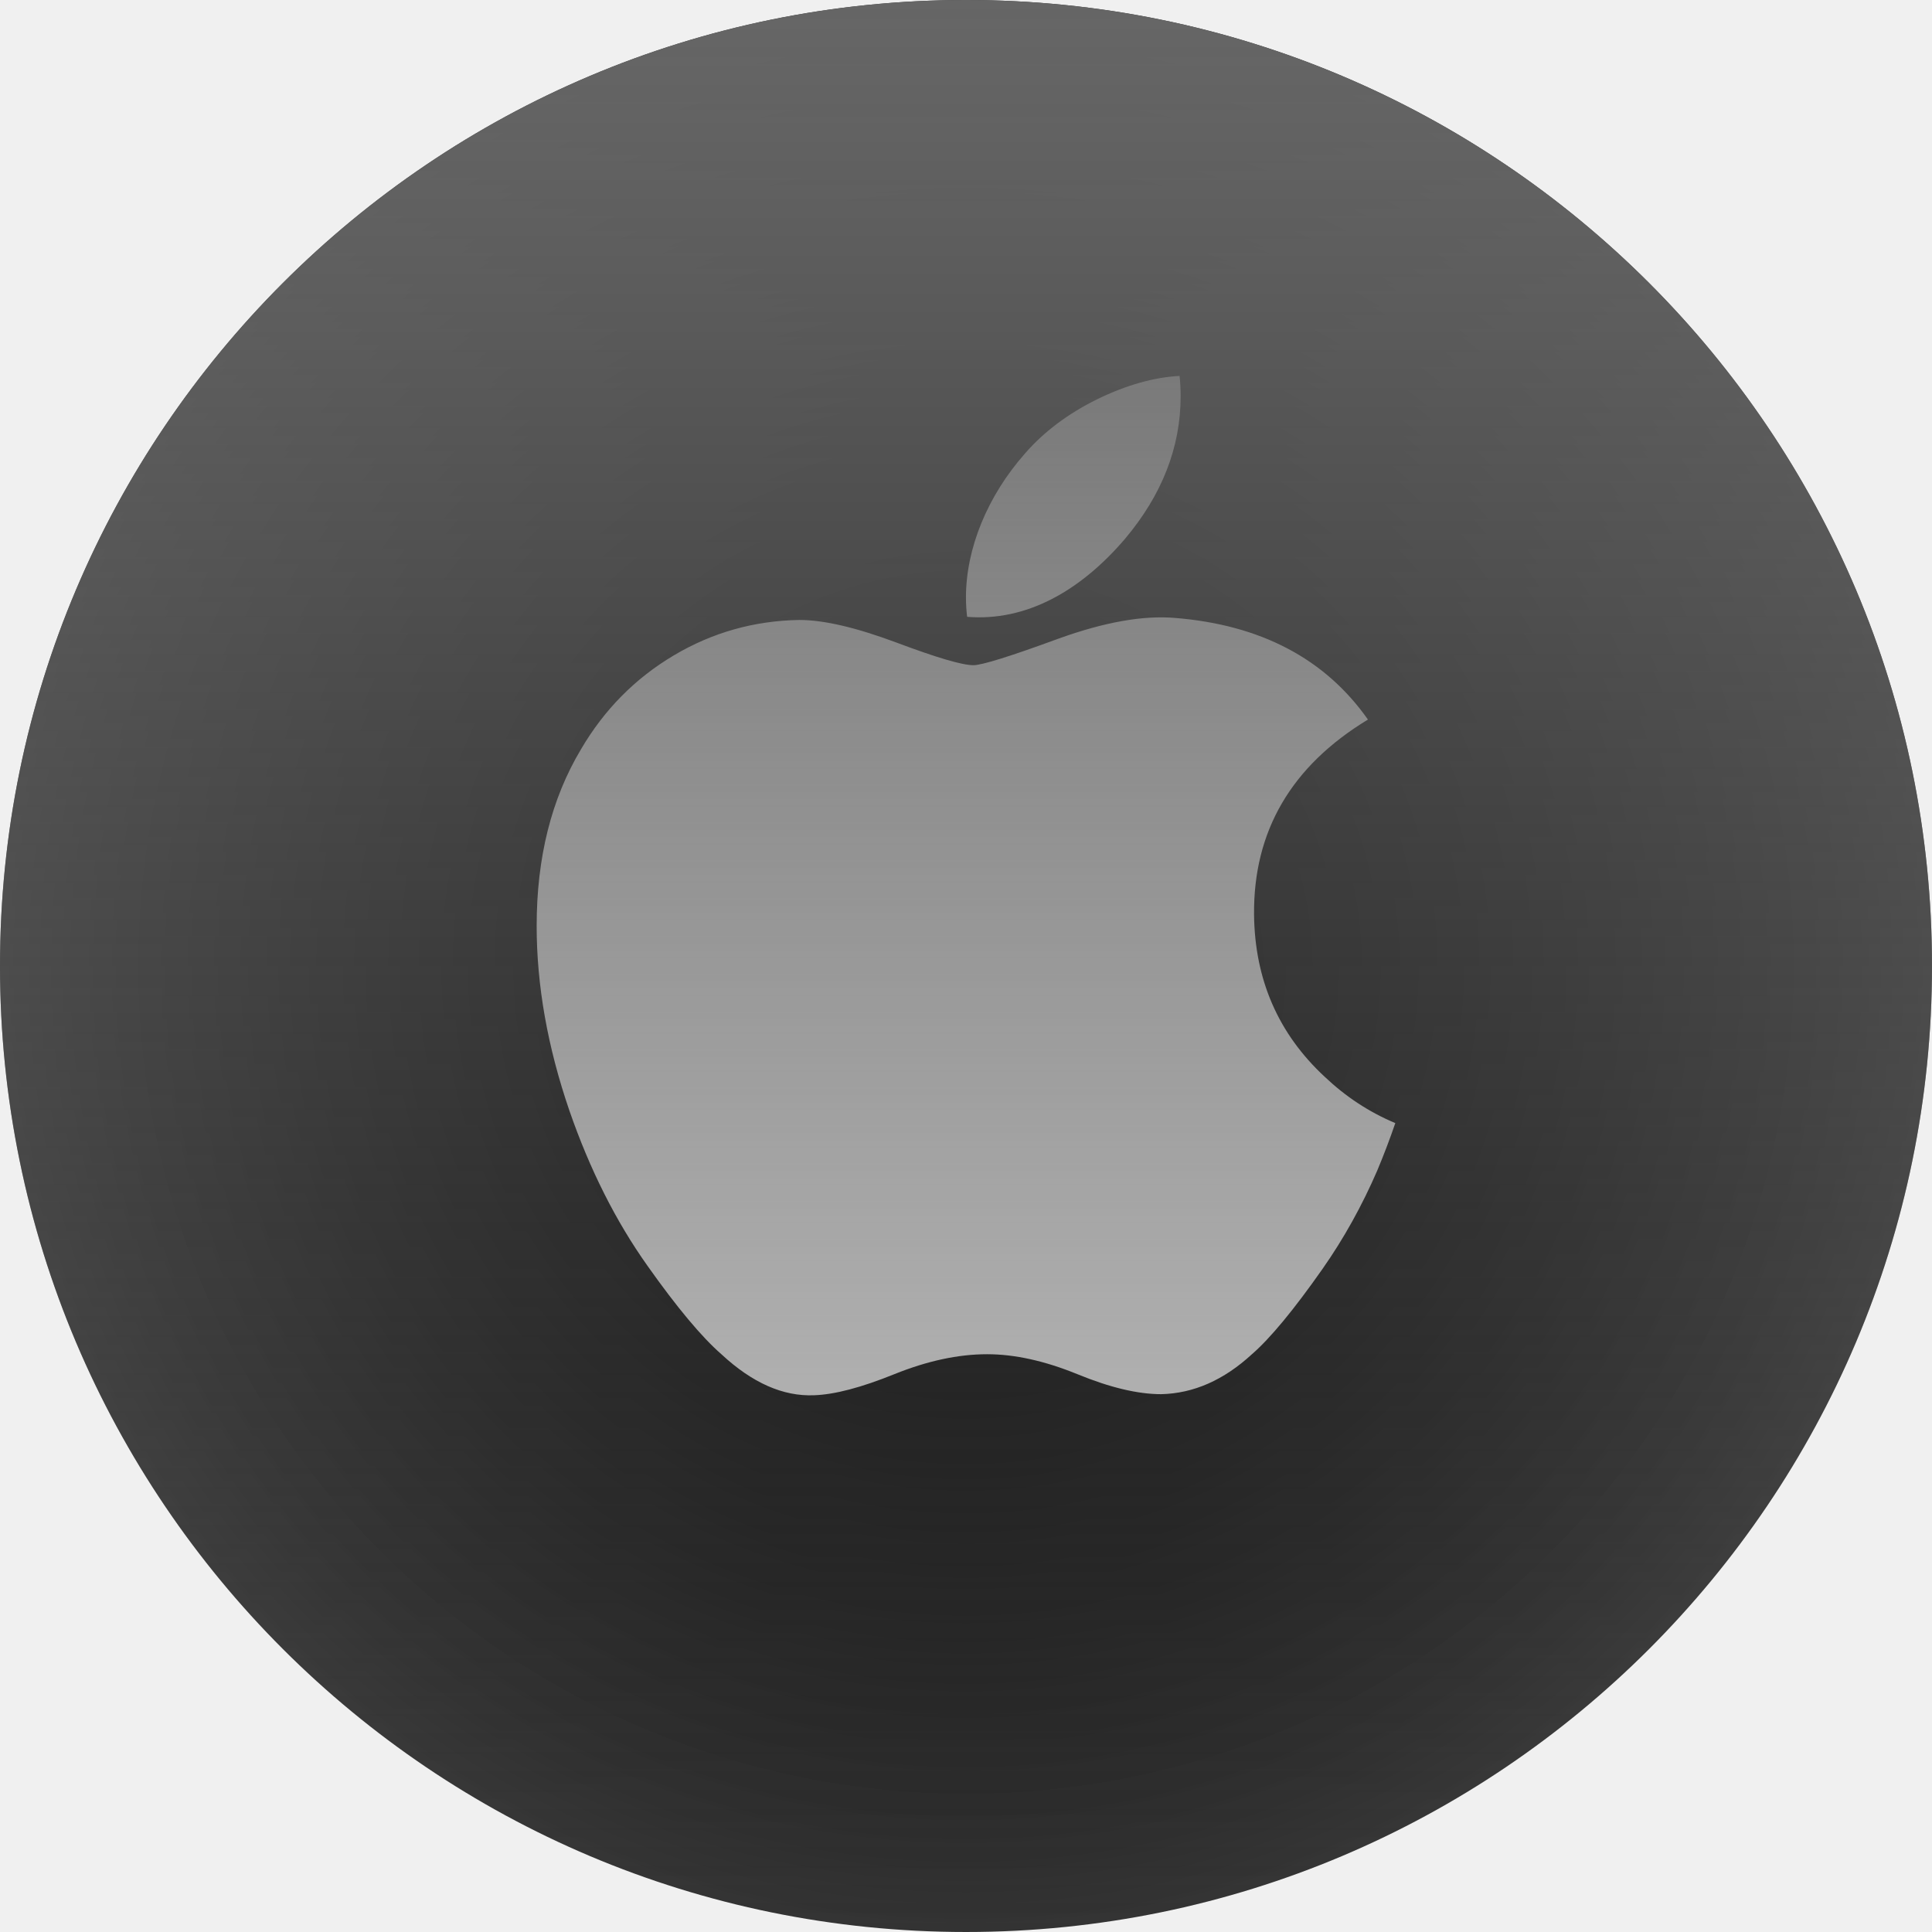
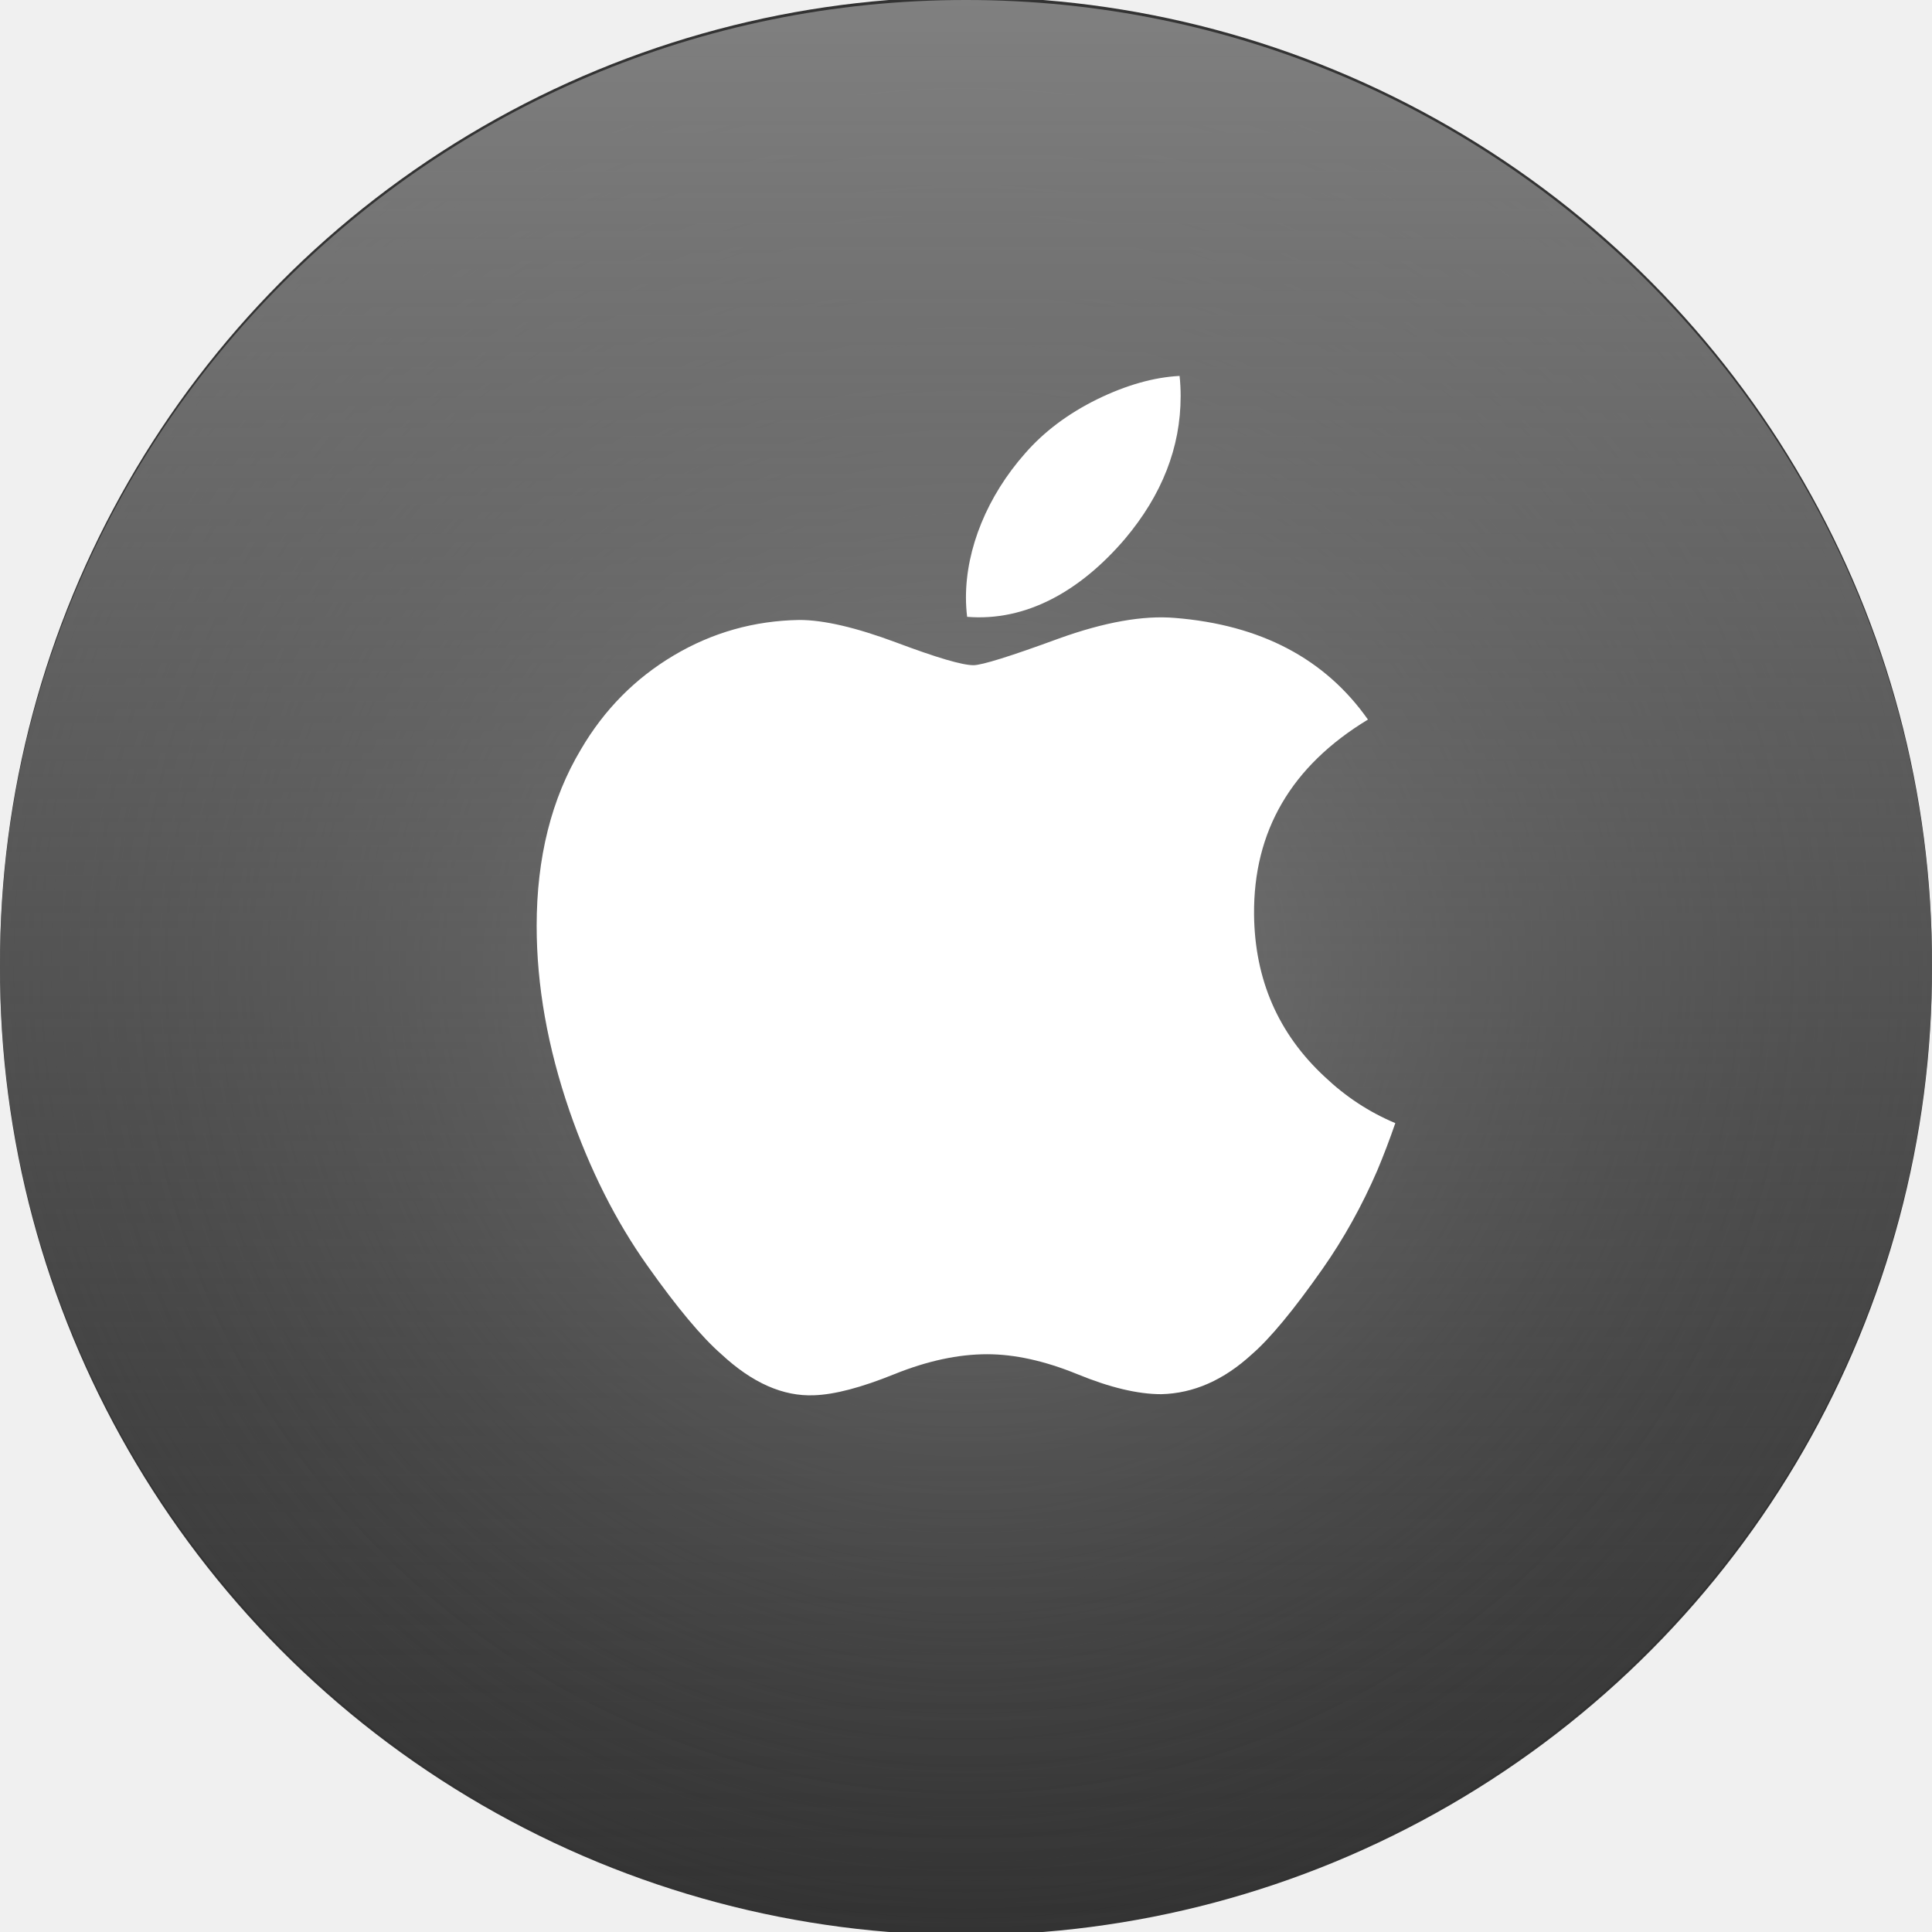
<svg xmlns="http://www.w3.org/2000/svg" xmlns:ns1="http://www.openswatchbook.org/uri/2009/osb" xmlns:xlink="http://www.w3.org/1999/xlink" id="svg3004" version="1.1" width="270" height="270" xml:space="preserve">
  <defs id="defs3008">
    <linearGradient id="linearGradient4164">
      <stop id="stop4035" offset="0" style="stop-color:#540018;stop-opacity:0.498;" />
      <stop style="stop-color:#000000;stop-opacity:0;" offset="1" id="stop4168" />
    </linearGradient>
    <linearGradient id="linearGradient5303">
      <stop style="stop-color:#f26711;stop-opacity:1;" offset="0" id="stop5305" />
      <stop style="stop-color:#f26711;stop-opacity:0;" offset="1" id="stop5307" />
    </linearGradient>
    <linearGradient id="linearGradient5267">
-       <stop style="stop-color:#666666;stop-opacity:1;" offset="0" id="stop5269" />
+       <stop style="stop-color:#808080;stop-opacity:1;" offset="0" id="stop5269" />
      <stop style="stop-color:#666666;stop-opacity:0;" offset="1" id="stop5271" />
    </linearGradient>
    <linearGradient id="linearGradient5251" ns1:paint="solid">
      <stop style="stop-color:#666666;stop-opacity:1;" offset="0" id="stop5253" />
    </linearGradient>
    <linearGradient xlink:href="#linearGradient5267" id="linearGradient5273" x1="-395.365" y1="-212.642" x2="4.763" y2="-212.642" gradientUnits="userSpaceOnUse" />
    <radialGradient xlink:href="#linearGradient5303" id="radialGradient5325" cx="-163.148" cy="-366.263" fx="-163.148" fy="-366.263" r="144.094" gradientTransform="matrix(1,0,0,0.9338842,0,-24.21576)" gradientUnits="userSpaceOnUse" />
    <radialGradient xlink:href="#linearGradient4164" id="radialGradient4170" cx="1447.778" cy="-272.917" fx="1447.778" fy="-272.917" r="223.333" gradientTransform="matrix(1,0,0,0.9751244,0,-6.788974)" gradientUnits="userSpaceOnUse" />
    <radialGradient xlink:href="#linearGradient4164-9" id="radialGradient4170-9" cx="1447.778" cy="-272.917" fx="1447.778" fy="-272.917" r="223.333" gradientTransform="matrix(1,0,0,0.9751244,0,-6.788974)" gradientUnits="userSpaceOnUse" />
    <linearGradient id="linearGradient4164-9">
      <stop style="stop-color:#a80030;stop-opacity:1;" offset="0" id="stop4166-0" />
      <stop style="stop-color:#a80030;stop-opacity:0;" offset="1" id="stop4168-2" />
    </linearGradient>
    <radialGradient r="223.333" fy="-272.917" fx="1447.778" cy="-272.917" cx="1447.778" gradientTransform="matrix(1,0,0,0.9751244,0,-6.788974)" gradientUnits="userSpaceOnUse" id="radialGradient4206" xlink:href="#linearGradient4164-9" />
    <radialGradient xlink:href="#linearGradient4164" id="radialGradient14319" gradientUnits="userSpaceOnUse" gradientTransform="matrix(1,0,0,0.9751244,0,-6.788974)" cx="1447.778" cy="-272.917" fx="1447.778" fy="-272.917" r="223.333" />
    <linearGradient xlink:href="#linearGradient5267" id="linearGradient14321" gradientUnits="userSpaceOnUse" x1="-395.365" y1="-212.642" x2="4.763" y2="-212.642" />
    <linearGradient xlink:href="#linearGradient5267" id="linearGradient14345" gradientUnits="userSpaceOnUse" x1="-395.365" y1="-212.642" x2="4.763" y2="-212.642" />
    <radialGradient xlink:href="#linearGradient4164" id="radialGradient14347" gradientUnits="userSpaceOnUse" gradientTransform="matrix(1,0,0,0.9751244,0,-6.788974)" cx="1447.778" cy="-272.917" fx="1447.778" fy="-272.917" r="223.333" />
    <radialGradient xlink:href="#linearGradient4164" id="radialGradient14931" gradientUnits="userSpaceOnUse" gradientTransform="matrix(1,0,0,0.9751244,0,-6.788974)" cx="1447.778" cy="-272.917" fx="1447.778" fy="-272.917" r="223.333" />
    <linearGradient xlink:href="#linearGradient5267" id="linearGradient14933" gradientUnits="userSpaceOnUse" x1="-395.365" y1="-212.642" x2="4.763" y2="-212.642" />
    <radialGradient xlink:href="#linearGradient4164" id="radialGradient14961" gradientUnits="userSpaceOnUse" gradientTransform="matrix(1,0,0,0.9751244,0,-6.788974)" cx="1447.778" cy="-272.917" fx="1447.778" fy="-272.917" r="223.333" />
    <linearGradient xlink:href="#linearGradient5267" id="linearGradient14963" gradientUnits="userSpaceOnUse" x1="-395.365" y1="-212.642" x2="4.763" y2="-212.642" />
    <radialGradient xlink:href="#linearGradient4164" id="radialGradient14989" gradientUnits="userSpaceOnUse" gradientTransform="matrix(1,0,0,0.9751244,0,-6.788974)" cx="1447.778" cy="-272.917" fx="1447.778" fy="-272.917" r="223.333" />
    <linearGradient xlink:href="#linearGradient5267" id="linearGradient14991" gradientUnits="userSpaceOnUse" x1="-395.365" y1="-212.642" x2="4.763" y2="-212.642" />
    <linearGradient xlink:href="#linearGradient5267" id="linearGradient15015" gradientUnits="userSpaceOnUse" x1="-395.365" y1="-212.642" x2="4.763" y2="-212.642" />
    <linearGradient xlink:href="#linearGradient5267" id="linearGradient3725" gradientUnits="userSpaceOnUse" x1="-395.365" y1="-212.642" x2="4.763" y2="-212.642" />
    <radialGradient r="125.556" fy="-292.917" fx="-318.889" cy="-292.917" cx="-318.889" gradientTransform="matrix(1,0,0,1.061947,0,18.14526)" gradientUnits="userSpaceOnUse" id="radialGradient3812" xlink:href="#linearGradient3787-8" />
    <linearGradient id="linearGradient3787-8">
      <stop style="stop-color:#000000;stop-opacity:1;" offset="0" id="stop3789-9" />
      <stop style="stop-color:#000000;stop-opacity:0;" offset="1" id="stop3791-4" />
    </linearGradient>
    <radialGradient r="125.556" fy="-292.917" fx="-318.889" cy="-292.917" cx="-318.889" gradientTransform="matrix(1,0,0,1.061947,0,18.14526)" gradientUnits="userSpaceOnUse" id="radialGradient6789" xlink:href="#linearGradient3787-8" />
    <radialGradient xlink:href="#linearGradient3787-8" id="radialGradient4790" gradientUnits="userSpaceOnUse" gradientTransform="matrix(1,0,0,1.061947,0,18.14526)" cx="-318.889" cy="-292.917" fx="-318.889" fy="-292.917" r="125.556" />
    <radialGradient xlink:href="#linearGradient3787-8" id="radialGradient4792" gradientUnits="userSpaceOnUse" gradientTransform="matrix(1,0,0,0.9751244,0,-6.788974)" cx="1447.778" cy="-272.917" fx="1447.778" fy="-272.917" r="223.333" />
    <linearGradient xlink:href="#linearGradient5267" id="linearGradient4033" gradientUnits="userSpaceOnUse" x1="-395.365" y1="-212.642" x2="4.763" y2="-212.642" />
    <radialGradient xlink:href="#linearGradient3787-8" id="radialGradient4055" gradientUnits="userSpaceOnUse" gradientTransform="matrix(1,0,0,1.061947,0,18.14526)" cx="-318.889" cy="-292.917" fx="-318.889" fy="-292.917" r="125.556" />
    <radialGradient xlink:href="#linearGradient3787-8" id="radialGradient4057" gradientUnits="userSpaceOnUse" gradientTransform="matrix(1,0,0,0.9751244,0,-6.788974)" cx="1447.778" cy="-272.917" fx="1447.778" fy="-272.917" r="223.333" />
    <linearGradient xlink:href="#linearGradient5267" id="linearGradient4059" gradientUnits="userSpaceOnUse" x1="-395.365" y1="-212.642" x2="4.763" y2="-212.642" />
-     <radialGradient xlink:href="#linearGradient3787-8" id="radialGradient5514" gradientUnits="userSpaceOnUse" gradientTransform="matrix(1,0,0,1.061947,0,18.14526)" cx="-318.889" cy="-292.917" fx="-318.889" fy="-292.917" r="125.556" />
-     <radialGradient xlink:href="#linearGradient3787-8" id="radialGradient5516" gradientUnits="userSpaceOnUse" gradientTransform="matrix(1,0,0,0.9751244,0,-6.788974)" cx="1447.778" cy="-272.917" fx="1447.778" fy="-272.917" r="223.333" />
-     <linearGradient xlink:href="#linearGradient5267" id="linearGradient5518" gradientUnits="userSpaceOnUse" x1="-395.365" y1="-212.642" x2="4.763" y2="-212.642" />
+     <radialGradient xlink:href="#linearGradient3787-8" id="radialGradient3040" gradientUnits="userSpaceOnUse" gradientTransform="matrix(1,0,0,1.061947,0,18.14526)" cx="-318.889" cy="-292.917" fx="-318.889" fy="-292.917" r="125.556" />
+     <radialGradient xlink:href="#linearGradient3787-8" id="radialGradient3042" gradientUnits="userSpaceOnUse" gradientTransform="matrix(1,0,0,0.9751244,0,-6.788974)" cx="1447.778" cy="-272.917" fx="1447.778" fy="-272.917" r="223.333" />
+     <linearGradient xlink:href="#linearGradient5267" id="linearGradient3050" gradientUnits="userSpaceOnUse" x1="-395.365" y1="-212.642" x2="4.763" y2="-212.642" />
+     <linearGradient xlink:href="#linearGradient5267" id="linearGradient3038" gradientUnits="userSpaceOnUse" x1="-395.365" y1="-212.642" x2="4.763" y2="-212.642" />
+     <radialGradient xlink:href="#linearGradient5267" id="radialGradient3041" gradientUnits="userSpaceOnUse" gradientTransform="matrix(1,0,0,0.9751244,0,-6.788974)" cx="1447.778" cy="-272.917" fx="1447.778" fy="-272.917" r="223.333" />
+     <radialGradient xlink:href="#linearGradient3787-8" id="radialGradient3043" gradientUnits="userSpaceOnUse" gradientTransform="matrix(1,0,0,1.061947,0,18.14526)" cx="-318.889" cy="-292.917" fx="-318.889" fy="-292.917" r="125.556" />
  </defs>
  <g id="g3012" transform="matrix(1.25,0,0,-1.25,0,-368.6122)">
-     <g id="g5520" transform="translate(4.1575608e-6,-510.8897)">
-       <path transform="matrix(1.08777,0,0,-1.008,253.295,-232.38)" d="m -34.286,-337.679 c 0,59.173 -44.452,107.143 -99.286,107.143 -54.834,0 -99.286,-47.969 -99.286,-107.143 0,-59.173 44.452,-107.143 99.286,-107.143 54.834,0 99.286,47.969 99.286,107.143 z" id="path3219" style="fill:#333333;fill-opacity:1;fill-rule:nonzero;stroke:none" />
-       <g transform="translate(-660,-324)" id="g5508">
-         <path style="opacity:0.75;fill:url(#radialGradient5514);fill-opacity:1;fill-rule:evenodd;stroke:none" id="path5277-0" d="m -193.333,-292.917 c 0,73.638 -56.213,133.333 -125.556,133.333 -69.342,0 -125.556,-59.695 -125.556,-133.333 0,-73.638 56.213,-133.333 125.556,-133.333 69.342,0 125.556,59.695 125.556,133.333 z" transform="matrix(0,0.860177,0.81,0,1005.263,706.3009)" />
-         <path style="fill:url(#radialGradient5516);fill-opacity:1;fill-rule:nonzero;stroke:none" id="path4162" d="m 1671.111,-272.917 c 0,120.275 -99.99,217.778 -223.333,217.778 -123.344,0 -223.333,-97.502 -223.333,-217.778 0,-120.275 99.99,-217.778 223.333,-217.778 123.344,0 223.333,97.502 223.333,217.778 z" transform="matrix(0.4835821,0,0,-0.4959184,67.88056,296.6556)" />
-         <path d="m 813.988,409.153 c -1.724,-3.982 -3.764,-7.647 -6.128,-11.017 -3.222,-4.594 -5.86,-7.774 -7.893,-9.54 -3.152,-2.898 -6.529,-4.383 -10.145,-4.467 -2.596,0 -5.727,0.739 -9.371,2.237 -3.656,1.491 -7.016,2.23 -10.088,2.23 -3.222,0 -6.678,-0.739 -10.374,-2.23 -3.702,-1.498 -6.684,-2.279 -8.964,-2.357 -3.468,-0.148 -6.924,1.379 -10.374,4.587 -2.202,1.921 -4.956,5.213 -8.256,9.877 -3.54,4.981 -6.45,10.757 -8.73,17.341 -2.442,7.112 -3.666,14 -3.666,20.668 0,7.638 1.65,14.226 4.956,19.746 2.598,4.434 6.054,7.932 10.38,10.5 4.326,2.568 9,3.876 14.033,3.96 2.754,0 6.366,-0.852 10.854,-2.526 4.476,-1.68 7.349,-2.532 8.61,-2.532 0.942,0 4.134,0.996 9.546,2.982 5.118,1.842 9.438,2.604 12.976,2.304 9.589,-0.774 16.793,-4.554 21.584,-11.364 -8.576,-5.196 -12.818,-12.474 -12.733,-21.81 0.077,-7.272 2.716,-13.324 7.9,-18.129 2.35,-2.23 4.974,-3.954 7.893,-5.178 -0.633,-1.836 -1.302,-3.595 -2.012,-5.283 z m -21.991,86.538 c 0,-5.7 -2.082,-11.022 -6.233,-15.948 -5.009,-5.856 -11.068,-9.24 -17.637,-8.706 -0.083,0.684 -0.132,1.403 -0.132,2.16 0,5.472 2.382,11.328 6.612,16.116 2.112,2.424 4.798,4.44 8.055,6.048 3.25,1.584 6.324,2.46 9.216,2.61 0.084,-0.762 0.12,-1.524 0.12,-2.28 z" id="path3197" style="fill:#cccccc;fill-opacity:1" />
-         <path style="fill:url(#linearGradient5518);fill-opacity:1;fill-rule:evenodd;stroke:none" id="path3806" d="m 4.763,-212.642 c 0,102.6 -89.572,185.774 -200.064,185.774 -110.493,0 -200.064,-83.174 -200.064,-185.774 0,-102.6 89.572,-185.774 200.064,-185.774 110.493,0 200.064,83.174 200.064,185.774 z" transform="matrix(0,-0.5398262,-0.5813513,0,644.3803,326.5714)" />
-       </g>
+     <g id="g3813">
+       <path transform="matrix(1.08777,0,0,-1.008,253.295,-743.2697)" d="m -34.286,-337.679 a 99.286,107.143 0 1 1 -198.571,0 99.286,107.143 0 1 1 198.571,0 z" id="path3219" style="fill:#333333;fill-opacity:1;fill-rule:nonzero;stroke:none" />
+       <path transform="matrix(0,0.860177,0.81,0,345.2625,-128.5889)" d="m -193.333,-292.917 a 125.556,133.333 0 1 1 -251.111,0 125.556,133.333 0 1 1 251.111,0 z" id="path5277-0" style="opacity:0.75;fill:url(#radialGradient3043);fill-opacity:1;fill-rule:evenodd;stroke:none" />
+       <path transform="matrix(0.4835821,0,0,-0.4959184,-592.1194,-538.2341)" d="m 1671.111,-272.917 a 223.333,217.778 0 1 1 -446.667,0 223.333,217.778 0 1 1 446.667,0 z" id="path4162" style="fill:url(#radialGradient3041);fill-opacity:1;fill-rule:nonzero;stroke:none" />
+       <path transform="matrix(0,-0.5398262,-0.5813513,0,-15.61974,-508.3183)" d="m 4.763,-212.642 a 200.064,185.774 0 1 1 -400.129,0 200.064,185.774 0 1 1 400.129,0 z" id="path3806" style="fill:url(#linearGradient3038);fill-opacity:1;fill-rule:evenodd;stroke:none" />
+       <path style="fill:#ffffff;fill-opacity:1" id="path3197" d="m 153.988,-425.737 c -1.724,-3.982 -3.764,-7.647 -6.128,-11.017 -3.222,-4.594 -5.86,-7.774 -7.893,-9.54 -3.152,-2.898 -6.529,-4.383 -10.145,-4.467 -2.596,0 -5.727,0.739 -9.371,2.237 -3.656,1.491 -7.016,2.23 -10.088,2.23 -3.222,0 -6.678,-0.739 -10.374,-2.23 -3.702,-1.498 -6.684,-2.279 -8.964,-2.357 -3.468,-0.148 -6.924,1.379 -10.374,4.587 -2.202,1.921 -4.956,5.213 -8.256,9.877 -3.54,4.981 -6.45,10.757 -8.73,17.341 -2.442,7.112 -3.666,14 -3.666,20.668 0,7.638 1.65,14.226 4.956,19.746 2.598,4.434 6.054,7.932 10.38,10.5 4.326,2.568 9,3.876 14.033,3.96 2.754,0 6.366,-0.852 10.854,-2.526 4.476,-1.68 7.349,-2.532 8.61,-2.532 0.942,0 4.134,0.996 9.546,2.982 5.118,1.842 9.438,2.604 12.976,2.304 9.589,-0.774 16.793,-4.554 21.584,-11.364 -8.576,-5.196 -12.818,-12.474 -12.733,-21.81 0.077,-7.272 2.716,-13.324 7.9,-18.129 2.35,-2.23 4.974,-3.954 7.893,-5.178 -0.633,-1.836 -1.302,-3.595 -2.012,-5.283 z m -21.991,86.538 c 0,-5.7 -2.082,-11.022 -6.233,-15.948 -5.009,-5.856 -11.068,-9.24 -17.637,-8.706 -0.083,0.684 -0.132,1.403 -0.132,2.16 0,5.472 2.382,11.328 6.612,16.116 2.112,2.424 4.798,4.44 8.055,6.048 3.25,1.584 6.324,2.46 9.216,2.61 0.084,-0.762 0.12,-1.524 0.12,-2.28 z" />
    </g>
  </g>
</svg>
